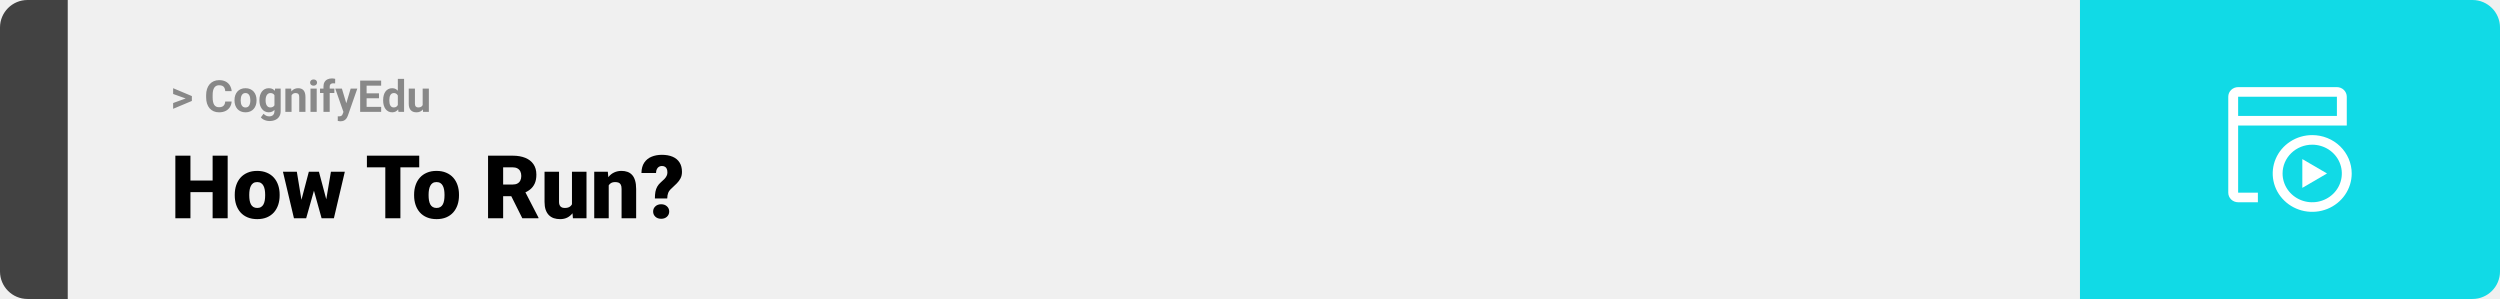
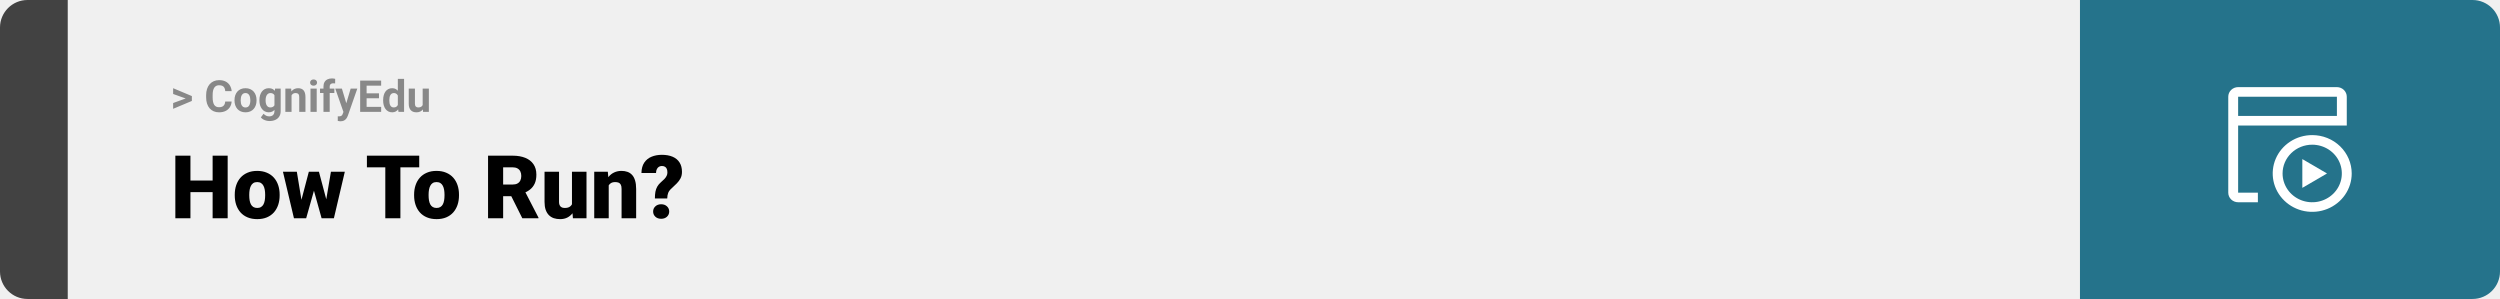
<svg xmlns="http://www.w3.org/2000/svg" width="1363" height="163" viewBox="0 0 1363 163" fill="none">
  <path d="M0 15C0 6.716 6.716 0 15 0H37V163H15C6.716 163 0 156.284 0 148V15Z" fill="#424242" />
  <rect width="1097" height="163" transform="translate(37)" fill="#F0F0F0" />
  <path d="M101.906 53.922L94.394 51.238V48.086L104.602 52.375V54.637L101.906 53.922ZM94.394 56.172L101.918 53.43L104.602 52.785V55.035L94.394 59.324V56.172ZM122.789 55.34H126.293C126.223 56.488 125.906 57.508 125.344 58.398C124.789 59.289 124.012 59.984 123.012 60.484C122.02 60.984 120.824 61.234 119.426 61.234C118.332 61.234 117.352 61.047 116.484 60.672C115.617 60.289 114.875 59.742 114.258 59.031C113.648 58.32 113.184 57.461 112.863 56.453C112.543 55.445 112.383 54.316 112.383 53.066V51.883C112.383 50.633 112.547 49.504 112.875 48.496C113.211 47.48 113.688 46.617 114.305 45.906C114.93 45.195 115.676 44.648 116.543 44.266C117.41 43.883 118.379 43.691 119.449 43.691C120.871 43.691 122.07 43.949 123.047 44.465C124.031 44.98 124.793 45.691 125.332 46.598C125.879 47.504 126.207 48.535 126.316 49.691H122.801C122.762 49.004 122.625 48.422 122.391 47.945C122.156 47.461 121.801 47.098 121.324 46.855C120.855 46.605 120.23 46.48 119.449 46.48C118.863 46.48 118.352 46.59 117.914 46.809C117.477 47.027 117.109 47.359 116.812 47.805C116.516 48.25 116.293 48.812 116.145 49.492C116.004 50.164 115.934 50.953 115.934 51.859V53.066C115.934 53.949 116 54.727 116.133 55.398C116.266 56.062 116.469 56.625 116.742 57.086C117.023 57.539 117.383 57.883 117.82 58.117C118.266 58.344 118.801 58.457 119.426 58.457C120.16 58.457 120.766 58.34 121.242 58.105C121.719 57.871 122.082 57.523 122.332 57.062C122.59 56.602 122.742 56.027 122.789 55.34ZM127.852 54.789V54.543C127.852 53.613 127.984 52.758 128.25 51.977C128.516 51.188 128.902 50.504 129.41 49.926C129.918 49.348 130.543 48.898 131.285 48.578C132.027 48.25 132.879 48.086 133.84 48.086C134.801 48.086 135.656 48.25 136.406 48.578C137.156 48.898 137.785 49.348 138.293 49.926C138.809 50.504 139.199 51.188 139.465 51.977C139.73 52.758 139.863 53.613 139.863 54.543V54.789C139.863 55.711 139.73 56.566 139.465 57.355C139.199 58.137 138.809 58.82 138.293 59.406C137.785 59.984 137.16 60.434 136.418 60.754C135.676 61.074 134.824 61.234 133.863 61.234C132.902 61.234 132.047 61.074 131.297 60.754C130.555 60.434 129.926 59.984 129.41 59.406C128.902 58.82 128.516 58.137 128.25 57.355C127.984 56.566 127.852 55.711 127.852 54.789ZM131.227 54.543V54.789C131.227 55.32 131.273 55.816 131.367 56.277C131.461 56.738 131.609 57.145 131.812 57.496C132.023 57.84 132.297 58.109 132.633 58.305C132.969 58.5 133.379 58.598 133.863 58.598C134.332 58.598 134.734 58.5 135.07 58.305C135.406 58.109 135.676 57.84 135.879 57.496C136.082 57.145 136.23 56.738 136.324 56.277C136.426 55.816 136.477 55.32 136.477 54.789V54.543C136.477 54.027 136.426 53.543 136.324 53.09C136.23 52.629 136.078 52.223 135.867 51.871C135.664 51.512 135.395 51.23 135.059 51.027C134.723 50.824 134.316 50.723 133.84 50.723C133.363 50.723 132.957 50.824 132.621 51.027C132.293 51.23 132.023 51.512 131.812 51.871C131.609 52.223 131.461 52.629 131.367 53.09C131.273 53.543 131.227 54.027 131.227 54.543ZM149.965 48.32H153.023V60.578C153.023 61.734 152.766 62.715 152.25 63.52C151.742 64.332 151.031 64.945 150.117 65.359C149.203 65.781 148.141 65.992 146.93 65.992C146.398 65.992 145.836 65.922 145.242 65.781C144.656 65.641 144.094 65.422 143.555 65.125C143.023 64.828 142.578 64.453 142.219 64L143.707 62.008C144.098 62.461 144.551 62.812 145.066 63.062C145.582 63.32 146.152 63.449 146.777 63.449C147.387 63.449 147.902 63.336 148.324 63.109C148.746 62.891 149.07 62.566 149.297 62.137C149.523 61.715 149.637 61.203 149.637 60.602V51.25L149.965 48.32ZM141.434 54.812V54.566C141.434 53.598 141.551 52.719 141.785 51.93C142.027 51.133 142.367 50.449 142.805 49.879C143.25 49.309 143.789 48.867 144.422 48.555C145.055 48.242 145.77 48.086 146.566 48.086C147.41 48.086 148.117 48.242 148.688 48.555C149.258 48.867 149.727 49.312 150.094 49.891C150.461 50.461 150.746 51.137 150.949 51.918C151.16 52.691 151.324 53.539 151.441 54.461V55C151.324 55.883 151.148 56.703 150.914 57.461C150.68 58.219 150.371 58.883 149.988 59.453C149.605 60.016 149.129 60.453 148.559 60.766C147.996 61.078 147.324 61.234 146.543 61.234C145.762 61.234 145.055 61.074 144.422 60.754C143.797 60.434 143.262 59.984 142.816 59.406C142.371 58.828 142.027 58.148 141.785 57.367C141.551 56.586 141.434 55.734 141.434 54.812ZM144.809 54.566V54.812C144.809 55.336 144.859 55.824 144.961 56.277C145.062 56.73 145.219 57.133 145.43 57.484C145.648 57.828 145.918 58.098 146.238 58.293C146.566 58.48 146.953 58.574 147.398 58.574C148.016 58.574 148.52 58.445 148.91 58.188C149.301 57.922 149.594 57.559 149.789 57.098C149.984 56.637 150.098 56.105 150.129 55.504V53.969C150.113 53.477 150.047 53.035 149.93 52.645C149.812 52.246 149.648 51.906 149.438 51.625C149.227 51.344 148.953 51.125 148.617 50.969C148.281 50.812 147.883 50.734 147.422 50.734C146.977 50.734 146.59 50.836 146.262 51.039C145.941 51.234 145.672 51.504 145.453 51.848C145.242 52.191 145.082 52.598 144.973 53.066C144.863 53.527 144.809 54.027 144.809 54.566ZM158.953 51.027V61H155.578V48.32H158.742L158.953 51.027ZM158.461 54.215H157.547C157.547 53.277 157.668 52.434 157.91 51.684C158.152 50.926 158.492 50.281 158.93 49.75C159.367 49.211 159.887 48.801 160.488 48.52C161.098 48.23 161.777 48.086 162.527 48.086C163.121 48.086 163.664 48.172 164.156 48.344C164.648 48.516 165.07 48.789 165.422 49.164C165.781 49.539 166.055 50.035 166.242 50.652C166.438 51.27 166.535 52.023 166.535 52.914V61H163.137V52.902C163.137 52.34 163.059 51.902 162.902 51.59C162.746 51.277 162.516 51.059 162.211 50.934C161.914 50.801 161.547 50.734 161.109 50.734C160.656 50.734 160.262 50.824 159.926 51.004C159.598 51.184 159.324 51.434 159.105 51.754C158.895 52.066 158.734 52.434 158.625 52.855C158.516 53.277 158.461 53.73 158.461 54.215ZM172.664 48.32V61H169.277V48.32H172.664ZM169.066 45.016C169.066 44.523 169.238 44.117 169.582 43.797C169.926 43.477 170.387 43.316 170.965 43.316C171.535 43.316 171.992 43.477 172.336 43.797C172.688 44.117 172.863 44.523 172.863 45.016C172.863 45.508 172.688 45.914 172.336 46.234C171.992 46.555 171.535 46.715 170.965 46.715C170.387 46.715 169.926 46.555 169.582 46.234C169.238 45.914 169.066 45.508 169.066 45.016ZM179.754 61H176.355V47.195C176.355 46.234 176.543 45.426 176.918 44.77C177.301 44.105 177.836 43.605 178.523 43.27C179.219 42.926 180.043 42.754 180.996 42.754C181.309 42.754 181.609 42.777 181.898 42.824C182.188 42.863 182.469 42.914 182.742 42.977L182.707 45.52C182.559 45.48 182.402 45.453 182.238 45.438C182.074 45.422 181.883 45.414 181.664 45.414C181.258 45.414 180.91 45.484 180.621 45.625C180.34 45.758 180.125 45.957 179.977 46.223C179.828 46.488 179.754 46.812 179.754 47.195V61ZM182.285 48.32V50.711H174.469V48.32H182.285ZM187.816 59.57L191.18 48.32H194.801L189.703 62.91C189.594 63.23 189.445 63.574 189.258 63.941C189.078 64.309 188.832 64.656 188.52 64.984C188.215 65.32 187.828 65.594 187.359 65.805C186.898 66.016 186.332 66.121 185.66 66.121C185.34 66.121 185.078 66.102 184.875 66.062C184.672 66.023 184.43 65.969 184.148 65.898V63.426C184.234 63.426 184.324 63.426 184.418 63.426C184.512 63.434 184.602 63.438 184.688 63.438C185.133 63.438 185.496 63.387 185.777 63.285C186.059 63.184 186.285 63.027 186.457 62.816C186.629 62.613 186.766 62.348 186.867 62.02L187.816 59.57ZM186.41 48.32L189.164 57.508L189.645 61.082L187.348 61.328L182.789 48.32H186.41ZM207.809 58.258V61H198.727V58.258H207.809ZM199.875 43.938V61H196.359V43.938H199.875ZM206.625 50.887V53.559H198.727V50.887H206.625ZM207.797 43.938V46.691H198.727V43.938H207.797ZM216.902 58.234V43H220.301V61H217.242L216.902 58.234ZM208.887 54.812V54.566C208.887 53.598 208.996 52.719 209.215 51.93C209.434 51.133 209.754 50.449 210.176 49.879C210.598 49.309 211.117 48.867 211.734 48.555C212.352 48.242 213.055 48.086 213.844 48.086C214.586 48.086 215.234 48.242 215.789 48.555C216.352 48.867 216.828 49.312 217.219 49.891C217.617 50.461 217.938 51.137 218.18 51.918C218.422 52.691 218.598 53.539 218.707 54.461V55C218.598 55.883 218.422 56.703 218.18 57.461C217.938 58.219 217.617 58.883 217.219 59.453C216.828 60.016 216.352 60.453 215.789 60.766C215.227 61.078 214.57 61.234 213.82 61.234C213.031 61.234 212.328 61.074 211.711 60.754C211.102 60.434 210.586 59.984 210.164 59.406C209.75 58.828 209.434 58.148 209.215 57.367C208.996 56.586 208.887 55.734 208.887 54.812ZM212.262 54.566V54.812C212.262 55.336 212.301 55.824 212.379 56.277C212.465 56.73 212.602 57.133 212.789 57.484C212.984 57.828 213.234 58.098 213.539 58.293C213.852 58.48 214.23 58.574 214.676 58.574C215.254 58.574 215.73 58.445 216.105 58.188C216.48 57.922 216.766 57.559 216.961 57.098C217.164 56.637 217.281 56.105 217.312 55.504V53.969C217.289 53.477 217.219 53.035 217.102 52.645C216.992 52.246 216.828 51.906 216.609 51.625C216.398 51.344 216.133 51.125 215.812 50.969C215.5 50.812 215.129 50.734 214.699 50.734C214.262 50.734 213.887 50.836 213.574 51.039C213.262 51.234 213.008 51.504 212.812 51.848C212.625 52.191 212.484 52.598 212.391 53.066C212.305 53.527 212.262 54.027 212.262 54.566ZM230.438 57.965V48.32H233.812V61H230.637L230.438 57.965ZM230.812 55.363L231.809 55.34C231.809 56.184 231.711 56.969 231.516 57.695C231.32 58.414 231.027 59.039 230.637 59.57C230.246 60.094 229.754 60.504 229.16 60.801C228.566 61.09 227.867 61.234 227.062 61.234C226.445 61.234 225.875 61.148 225.352 60.977C224.836 60.797 224.391 60.52 224.016 60.145C223.648 59.762 223.359 59.273 223.148 58.68C222.945 58.078 222.844 57.355 222.844 56.512V48.32H226.219V56.535C226.219 56.91 226.262 57.227 226.348 57.484C226.441 57.742 226.57 57.953 226.734 58.117C226.898 58.281 227.09 58.398 227.309 58.469C227.535 58.539 227.785 58.574 228.059 58.574C228.754 58.574 229.301 58.434 229.699 58.152C230.105 57.871 230.391 57.488 230.555 57.004C230.727 56.512 230.812 55.965 230.812 55.363Z" fill="#888888" />
  <path d="M118.594 98.422V104.75H101.086V98.422H118.594ZM103.828 84.875V119H95.602V84.875H103.828ZM124.125 84.875V119H115.922V84.875H124.125ZM127.992 106.578V106.086C127.992 104.227 128.258 102.516 128.789 100.953C129.32 99.375 130.102 98.008 131.133 96.852C132.164 95.695 133.438 94.797 134.953 94.156C136.469 93.5 138.219 93.172 140.203 93.172C142.203 93.172 143.961 93.5 145.477 94.156C147.008 94.797 148.289 95.695 149.32 96.852C150.352 98.008 151.133 99.375 151.664 100.953C152.195 102.516 152.461 104.227 152.461 106.086V106.578C152.461 108.422 152.195 110.133 151.664 111.711C151.133 113.273 150.352 114.641 149.32 115.812C148.289 116.969 147.016 117.867 145.5 118.508C143.984 119.148 142.234 119.469 140.25 119.469C138.266 119.469 136.508 119.148 134.977 118.508C133.445 117.867 132.164 116.969 131.133 115.812C130.102 114.641 129.32 113.273 128.789 111.711C128.258 110.133 127.992 108.422 127.992 106.578ZM135.891 106.086V106.578C135.891 107.531 135.961 108.422 136.102 109.25C136.242 110.078 136.477 110.805 136.805 111.43C137.133 112.039 137.578 112.516 138.141 112.859C138.703 113.203 139.406 113.375 140.25 113.375C141.078 113.375 141.766 113.203 142.312 112.859C142.875 112.516 143.32 112.039 143.648 111.43C143.977 110.805 144.211 110.078 144.352 109.25C144.492 108.422 144.562 107.531 144.562 106.578V106.086C144.562 105.164 144.492 104.297 144.352 103.484C144.211 102.656 143.977 101.93 143.648 101.305C143.32 100.664 142.875 100.164 142.312 99.805C141.75 99.445 141.047 99.266 140.203 99.266C139.375 99.266 138.68 99.445 138.117 99.805C137.57 100.164 137.133 100.664 136.805 101.305C136.477 101.93 136.242 102.656 136.102 103.484C135.961 104.297 135.891 105.164 135.891 106.086ZM163.688 111.453L168.375 93.641H173.32L171.562 102.57L166.922 119H162.961L163.688 111.453ZM161.836 93.641L164.742 111.312L165.07 119H160.266L154.266 93.641H161.836ZM177.492 110.938L180.422 93.641H187.992L182.039 119H177.234L177.492 110.938ZM173.883 93.641L178.617 111.406L179.344 119H175.336L170.789 102.617L169.102 93.641H173.883ZM218.297 84.875V119H210.07V84.875H218.297ZM228.562 84.875V91.227H200.039V84.875H228.562ZM225.773 106.578V106.086C225.773 104.227 226.039 102.516 226.57 100.953C227.102 99.375 227.883 98.008 228.914 96.852C229.945 95.695 231.219 94.797 232.734 94.156C234.25 93.5 236 93.172 237.984 93.172C239.984 93.172 241.742 93.5 243.258 94.156C244.789 94.797 246.07 95.695 247.102 96.852C248.133 98.008 248.914 99.375 249.445 100.953C249.977 102.516 250.242 104.227 250.242 106.086V106.578C250.242 108.422 249.977 110.133 249.445 111.711C248.914 113.273 248.133 114.641 247.102 115.812C246.07 116.969 244.797 117.867 243.281 118.508C241.766 119.148 240.016 119.469 238.031 119.469C236.047 119.469 234.289 119.148 232.758 118.508C231.227 117.867 229.945 116.969 228.914 115.812C227.883 114.641 227.102 113.273 226.57 111.711C226.039 110.133 225.773 108.422 225.773 106.578ZM233.672 106.086V106.578C233.672 107.531 233.742 108.422 233.883 109.25C234.023 110.078 234.258 110.805 234.586 111.43C234.914 112.039 235.359 112.516 235.922 112.859C236.484 113.203 237.188 113.375 238.031 113.375C238.859 113.375 239.547 113.203 240.094 112.859C240.656 112.516 241.102 112.039 241.43 111.43C241.758 110.805 241.992 110.078 242.133 109.25C242.273 108.422 242.344 107.531 242.344 106.578V106.086C242.344 105.164 242.273 104.297 242.133 103.484C241.992 102.656 241.758 101.93 241.43 101.305C241.102 100.664 240.656 100.164 240.094 99.805C239.531 99.445 238.828 99.266 237.984 99.266C237.156 99.266 236.461 99.445 235.898 99.805C235.352 100.164 234.914 100.664 234.586 101.305C234.258 101.93 234.023 102.656 233.883 103.484C233.742 104.297 233.672 105.164 233.672 106.086ZM266.086 84.875H279.516C282.141 84.875 284.422 85.266 286.359 86.047C288.297 86.828 289.789 87.984 290.836 89.516C291.898 91.047 292.43 92.938 292.43 95.188C292.43 97.141 292.125 98.773 291.516 100.086C290.906 101.398 290.055 102.484 288.961 103.344C287.883 104.188 286.625 104.883 285.188 105.43L282.492 106.953H271.219L271.172 100.602H279.516C280.562 100.602 281.43 100.414 282.117 100.039C282.805 99.664 283.32 99.133 283.664 98.445C284.023 97.742 284.203 96.906 284.203 95.938C284.203 94.953 284.023 94.109 283.664 93.406C283.305 92.703 282.773 92.164 282.07 91.789C281.383 91.414 280.531 91.227 279.516 91.227H274.312V119H266.086V84.875ZM284.766 119L277.219 103.906L285.938 103.859L293.578 118.648V119H284.766ZM311.836 112.836V93.641H319.758V119H312.352L311.836 112.836ZM312.586 107.68L314.648 107.633C314.648 109.336 314.445 110.914 314.039 112.367C313.633 113.805 313.031 115.055 312.234 116.117C311.453 117.18 310.484 118.008 309.328 118.602C308.188 119.18 306.867 119.469 305.367 119.469C304.117 119.469 302.969 119.297 301.922 118.953C300.891 118.594 300 118.039 299.25 117.289C298.5 116.523 297.914 115.547 297.492 114.359C297.086 113.156 296.883 111.719 296.883 110.047V93.641H304.781V110.094C304.781 110.656 304.852 111.141 304.992 111.547C305.133 111.953 305.336 112.297 305.602 112.578C305.867 112.844 306.195 113.047 306.586 113.188C306.992 113.312 307.453 113.375 307.969 113.375C309.156 113.375 310.086 113.125 310.758 112.625C311.43 112.125 311.898 111.445 312.164 110.586C312.445 109.727 312.586 108.758 312.586 107.68ZM331.875 99.055V119H323.977V93.641H331.383L331.875 99.055ZM330.938 105.453L329.086 105.5C329.086 103.562 329.32 101.836 329.789 100.32C330.258 98.789 330.922 97.492 331.781 96.43C332.641 95.367 333.664 94.562 334.852 94.016C336.055 93.453 337.391 93.172 338.859 93.172C340.031 93.172 341.102 93.344 342.07 93.688C343.055 94.031 343.898 94.586 344.602 95.352C345.32 96.117 345.867 97.133 346.242 98.398C346.633 99.648 346.828 101.195 346.828 103.039V119H338.883V103.016C338.883 102 338.742 101.227 338.461 100.695C338.18 100.148 337.773 99.773 337.242 99.57C336.711 99.367 336.062 99.266 335.297 99.266C334.484 99.266 333.797 99.422 333.234 99.734C332.672 100.047 332.219 100.484 331.875 101.047C331.547 101.594 331.305 102.242 331.148 102.992C331.008 103.742 330.938 104.562 330.938 105.453ZM363.773 108.195H357.047C357.047 106.82 357.141 105.609 357.328 104.562C357.531 103.5 357.875 102.547 358.359 101.703C358.844 100.859 359.5 100.078 360.328 99.359C361.062 98.75 361.695 98.164 362.227 97.602C362.758 97.039 363.164 96.469 363.445 95.891C363.727 95.312 363.867 94.695 363.867 94.039C363.867 93.227 363.75 92.562 363.516 92.047C363.297 91.531 362.961 91.148 362.508 90.898C362.07 90.633 361.516 90.5 360.844 90.5C360.297 90.5 359.781 90.633 359.297 90.898C358.828 91.164 358.445 91.578 358.148 92.141C357.852 92.688 357.688 93.414 357.656 94.32H349.711C349.758 91.992 350.273 90.102 351.258 88.648C352.258 87.18 353.586 86.109 355.242 85.438C356.914 84.75 358.781 84.406 360.844 84.406C363.125 84.406 365.086 84.758 366.727 85.461C368.367 86.164 369.625 87.211 370.5 88.602C371.375 89.977 371.812 91.672 371.812 93.688C371.812 95.031 371.555 96.203 371.039 97.203C370.539 98.188 369.859 99.109 369 99.969C368.156 100.812 367.211 101.719 366.164 102.688C365.258 103.484 364.641 104.297 364.312 105.125C363.984 105.938 363.805 106.961 363.773 108.195ZM356.086 115.32C356.086 114.195 356.492 113.258 357.305 112.508C358.117 111.742 359.172 111.359 360.469 111.359C361.766 111.359 362.82 111.742 363.633 112.508C364.445 113.258 364.852 114.195 364.852 115.32C364.852 116.445 364.445 117.391 363.633 118.156C362.82 118.906 361.766 119.281 360.469 119.281C359.172 119.281 358.117 118.906 357.305 118.156C356.492 117.391 356.086 116.445 356.086 115.32Z" fill="black" />
-   <path d="M1134 0H1348C1356.28 0 1363 6.716 1363 15V148C1363 156.284 1356.28 163 1348 163H1134V0Z" fill="#11DAE6" />
+   <path d="M1134 0H1348C1356.28 0 1363 6.716 1363 15V148C1363 156.284 1356.28 163 1348 163H1134V0Z" fill="#25738B" />
  <path d="M1260.62 78.885C1263.81 78.885 1266.93 79.805 1269.59 81.529C1272.25 83.254 1274.32 85.704 1275.54 88.572C1276.76 91.439 1277.08 94.594 1276.46 97.638C1275.84 100.682 1274.3 103.478 1272.04 105.673C1269.78 107.868 1266.9 109.362 1263.77 109.968C1260.63 110.573 1257.39 110.262 1254.43 109.075C1251.48 107.887 1248.96 105.876 1247.18 103.295C1245.41 100.714 1244.46 97.681 1244.46 94.577C1244.46 90.415 1246.16 86.424 1249.19 83.481C1252.22 80.538 1256.33 78.885 1260.62 78.885ZM1260.62 73.654C1256.36 73.654 1252.19 74.881 1248.65 77.18C1245.11 79.479 1242.35 82.747 1240.72 86.57C1239.09 90.393 1238.66 94.6 1239.49 98.659C1240.32 102.717 1242.37 106.446 1245.39 109.372C1248.4 112.298 1252.24 114.291 1256.41 115.098C1260.59 115.905 1264.92 115.491 1268.86 113.907C1272.79 112.324 1276.16 109.642 1278.52 106.201C1280.89 102.76 1282.15 98.715 1282.15 94.577C1282.15 89.028 1279.88 83.706 1275.85 79.782C1271.81 75.858 1266.33 73.654 1260.62 73.654Z" fill="white" />
  <path d="M1274.08 47.5H1220.23C1218.8 47.5 1217.43 48.051 1216.42 49.032C1215.41 50.013 1214.85 51.343 1214.85 52.731V105.038C1214.85 106.426 1215.41 107.756 1216.42 108.737C1217.43 109.718 1218.8 110.269 1220.23 110.269H1231V105.038H1220.23V68.423H1279.46V52.731C1279.46 51.343 1278.89 50.013 1277.88 49.032C1276.87 48.051 1275.5 47.5 1274.08 47.5ZM1220.23 63.192V52.731H1274.08V63.192H1220.23Z" fill="white" />
  <path d="M1255.23 86.731V102.423L1268.69 94.577L1255.23 86.731Z" fill="white" />
</svg>
